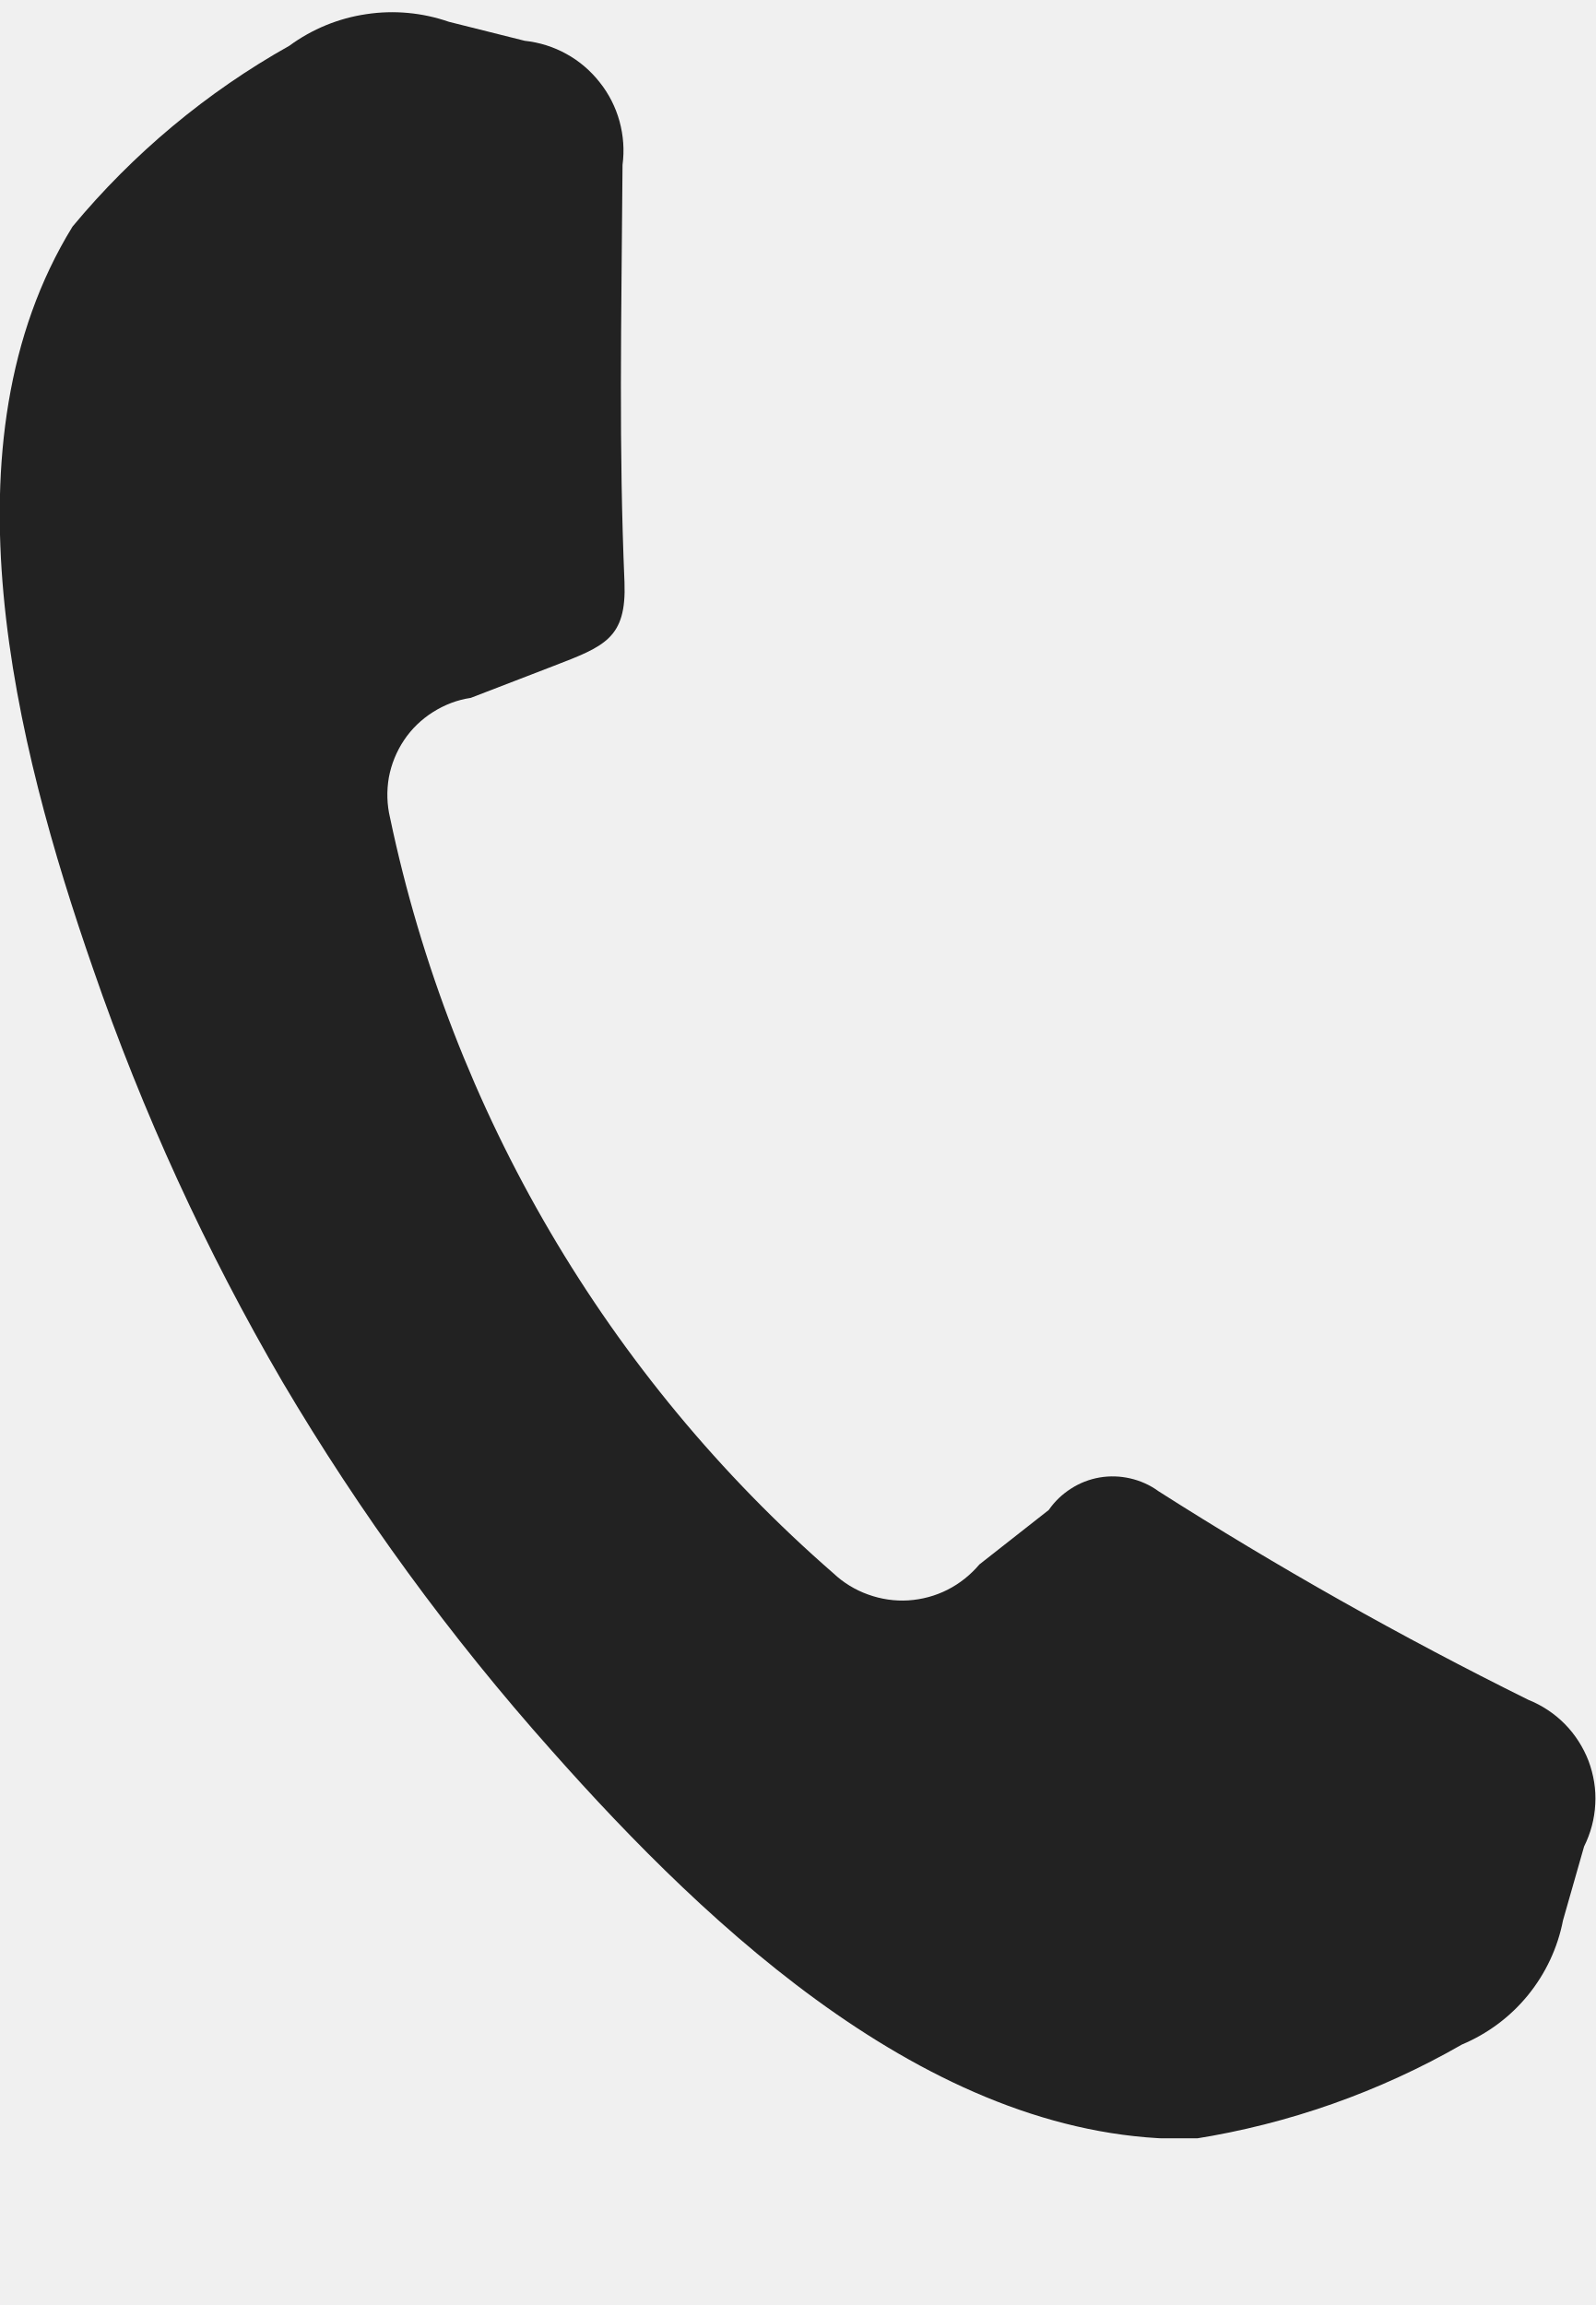
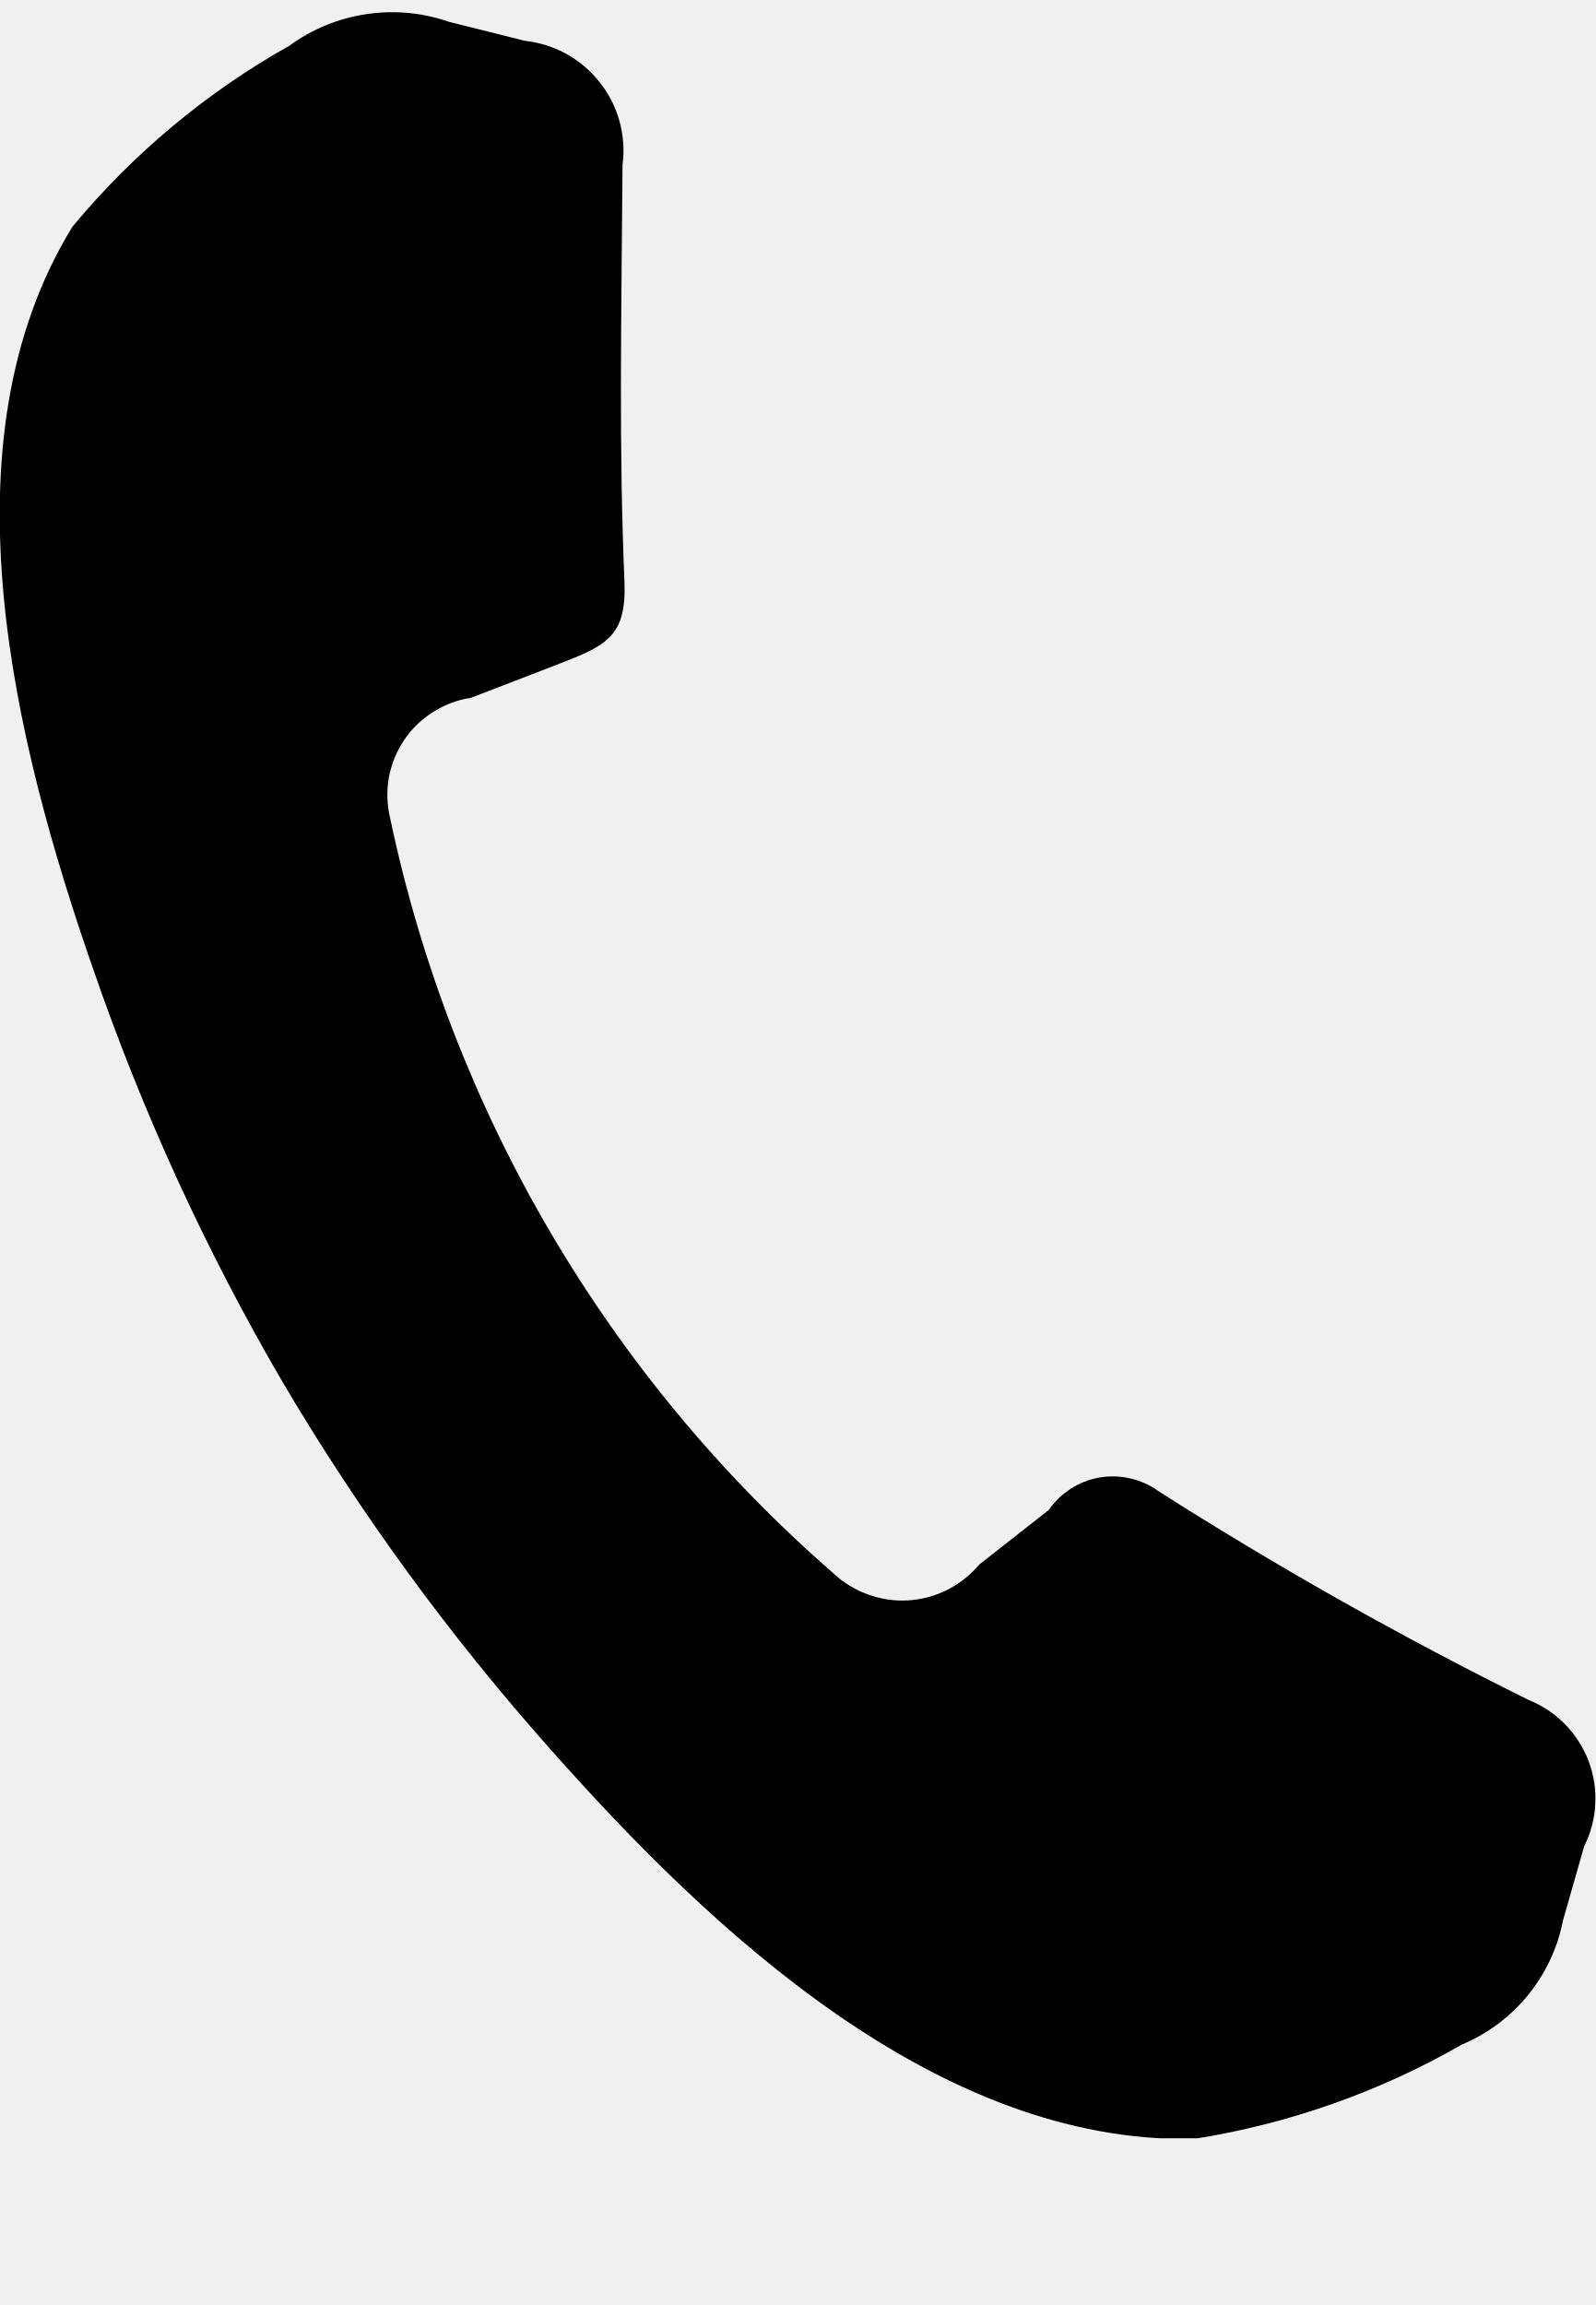
- <svg xmlns="http://www.w3.org/2000/svg" width="9" height="13" viewBox="0 0 9 13" fill="none">
+ <svg xmlns="http://www.w3.org/2000/svg" viewBox="0 0 9 13" fill="none">
  <g clip-path="url(#clip0_1_516)">
    <g clip-path="url(#clip1_1_516)">
-       <path fill-rule="evenodd" clip-rule="evenodd" d="M6.53 8.408C7.205 8.838 7.903 9.232 8.62 9.587C8.697 9.618 8.767 9.664 8.826 9.724C8.884 9.783 8.929 9.854 8.959 9.931C8.988 10.009 9.002 10.092 8.997 10.175C8.993 10.258 8.971 10.34 8.934 10.414L8.815 10.831C8.785 10.986 8.717 11.13 8.618 11.252C8.518 11.375 8.39 11.47 8.245 11.531C7.778 11.799 7.267 11.979 6.735 12.063C5.287 12.093 4.007 10.884 3.111 9.873C2.539 9.231 2.031 8.535 1.594 7.795C1.162 7.055 0.804 6.274 0.525 5.464C0.083 4.194 -0.341 2.498 0.409 1.278C0.751 0.866 1.165 0.52 1.632 0.258C1.76 0.164 1.909 0.103 2.065 0.08C2.222 0.056 2.382 0.071 2.532 0.123L2.959 0.23C3.042 0.239 3.122 0.264 3.194 0.304C3.267 0.344 3.331 0.399 3.382 0.464C3.434 0.529 3.472 0.604 3.494 0.684C3.516 0.764 3.522 0.848 3.511 0.93C3.504 1.857 3.49 2.522 3.522 3.284C3.534 3.6 3.41 3.645 3.122 3.756L2.655 3.936C2.579 3.947 2.507 3.975 2.442 4.016C2.377 4.057 2.321 4.111 2.279 4.174C2.236 4.238 2.207 4.31 2.193 4.385C2.18 4.461 2.182 4.538 2.2 4.613C2.548 6.267 3.425 7.763 4.7 8.873C4.756 8.926 4.823 8.967 4.896 8.993C4.968 9.019 5.046 9.031 5.123 9.026C5.2 9.021 5.275 9.001 5.344 8.966C5.413 8.931 5.474 8.882 5.524 8.823L5.915 8.516C5.948 8.468 5.991 8.427 6.04 8.396C6.089 8.364 6.144 8.343 6.201 8.333C6.259 8.323 6.317 8.325 6.374 8.338C6.431 8.351 6.485 8.375 6.532 8.409L6.53 8.408Z" fill="#222222" />
+       <path fill-rule="evenodd" clip-rule="evenodd" d="M6.53 8.408C7.205 8.838 7.903 9.232 8.62 9.587C8.697 9.618 8.767 9.664 8.826 9.724C8.884 9.783 8.929 9.854 8.959 9.931C8.988 10.009 9.002 10.092 8.997 10.175C8.993 10.258 8.971 10.34 8.934 10.414L8.815 10.831C8.785 10.986 8.717 11.13 8.618 11.252C8.518 11.375 8.39 11.47 8.245 11.531C7.778 11.799 7.267 11.979 6.735 12.063C5.287 12.093 4.007 10.884 3.111 9.873C2.539 9.231 2.031 8.535 1.594 7.795C1.162 7.055 0.804 6.274 0.525 5.464C0.083 4.194 -0.341 2.498 0.409 1.278C0.751 0.866 1.165 0.52 1.632 0.258C1.76 0.164 1.909 0.103 2.065 0.08C2.222 0.056 2.382 0.071 2.532 0.123L2.959 0.23C3.042 0.239 3.122 0.264 3.194 0.304C3.267 0.344 3.331 0.399 3.382 0.464C3.434 0.529 3.472 0.604 3.494 0.684C3.516 0.764 3.522 0.848 3.511 0.93C3.504 1.857 3.49 2.522 3.522 3.284C3.534 3.6 3.41 3.645 3.122 3.756L2.655 3.936C2.579 3.947 2.507 3.975 2.442 4.016C2.377 4.057 2.321 4.111 2.279 4.174C2.236 4.238 2.207 4.31 2.193 4.385C2.18 4.461 2.182 4.538 2.2 4.613C2.548 6.267 3.425 7.763 4.7 8.873C4.756 8.926 4.823 8.967 4.896 8.993C4.968 9.019 5.046 9.031 5.123 9.026C5.2 9.021 5.275 9.001 5.344 8.966C5.413 8.931 5.474 8.882 5.524 8.823L5.915 8.516C5.948 8.468 5.991 8.427 6.04 8.396C6.089 8.364 6.144 8.343 6.201 8.333C6.259 8.323 6.317 8.325 6.374 8.338C6.431 8.351 6.485 8.375 6.532 8.409L6.53 8.408Z" fill="currentColor" />
    </g>
  </g>
  <defs>
    <clipPath id="clip0_1_516">
      <rect width="9" height="12" fill="white" transform="translate(0 0.0599976)" />
    </clipPath>
    <clipPath id="clip1_1_516">
      <rect width="9" height="12" fill="white" transform="translate(0 0.0599976)" />
    </clipPath>
  </defs>
</svg>
